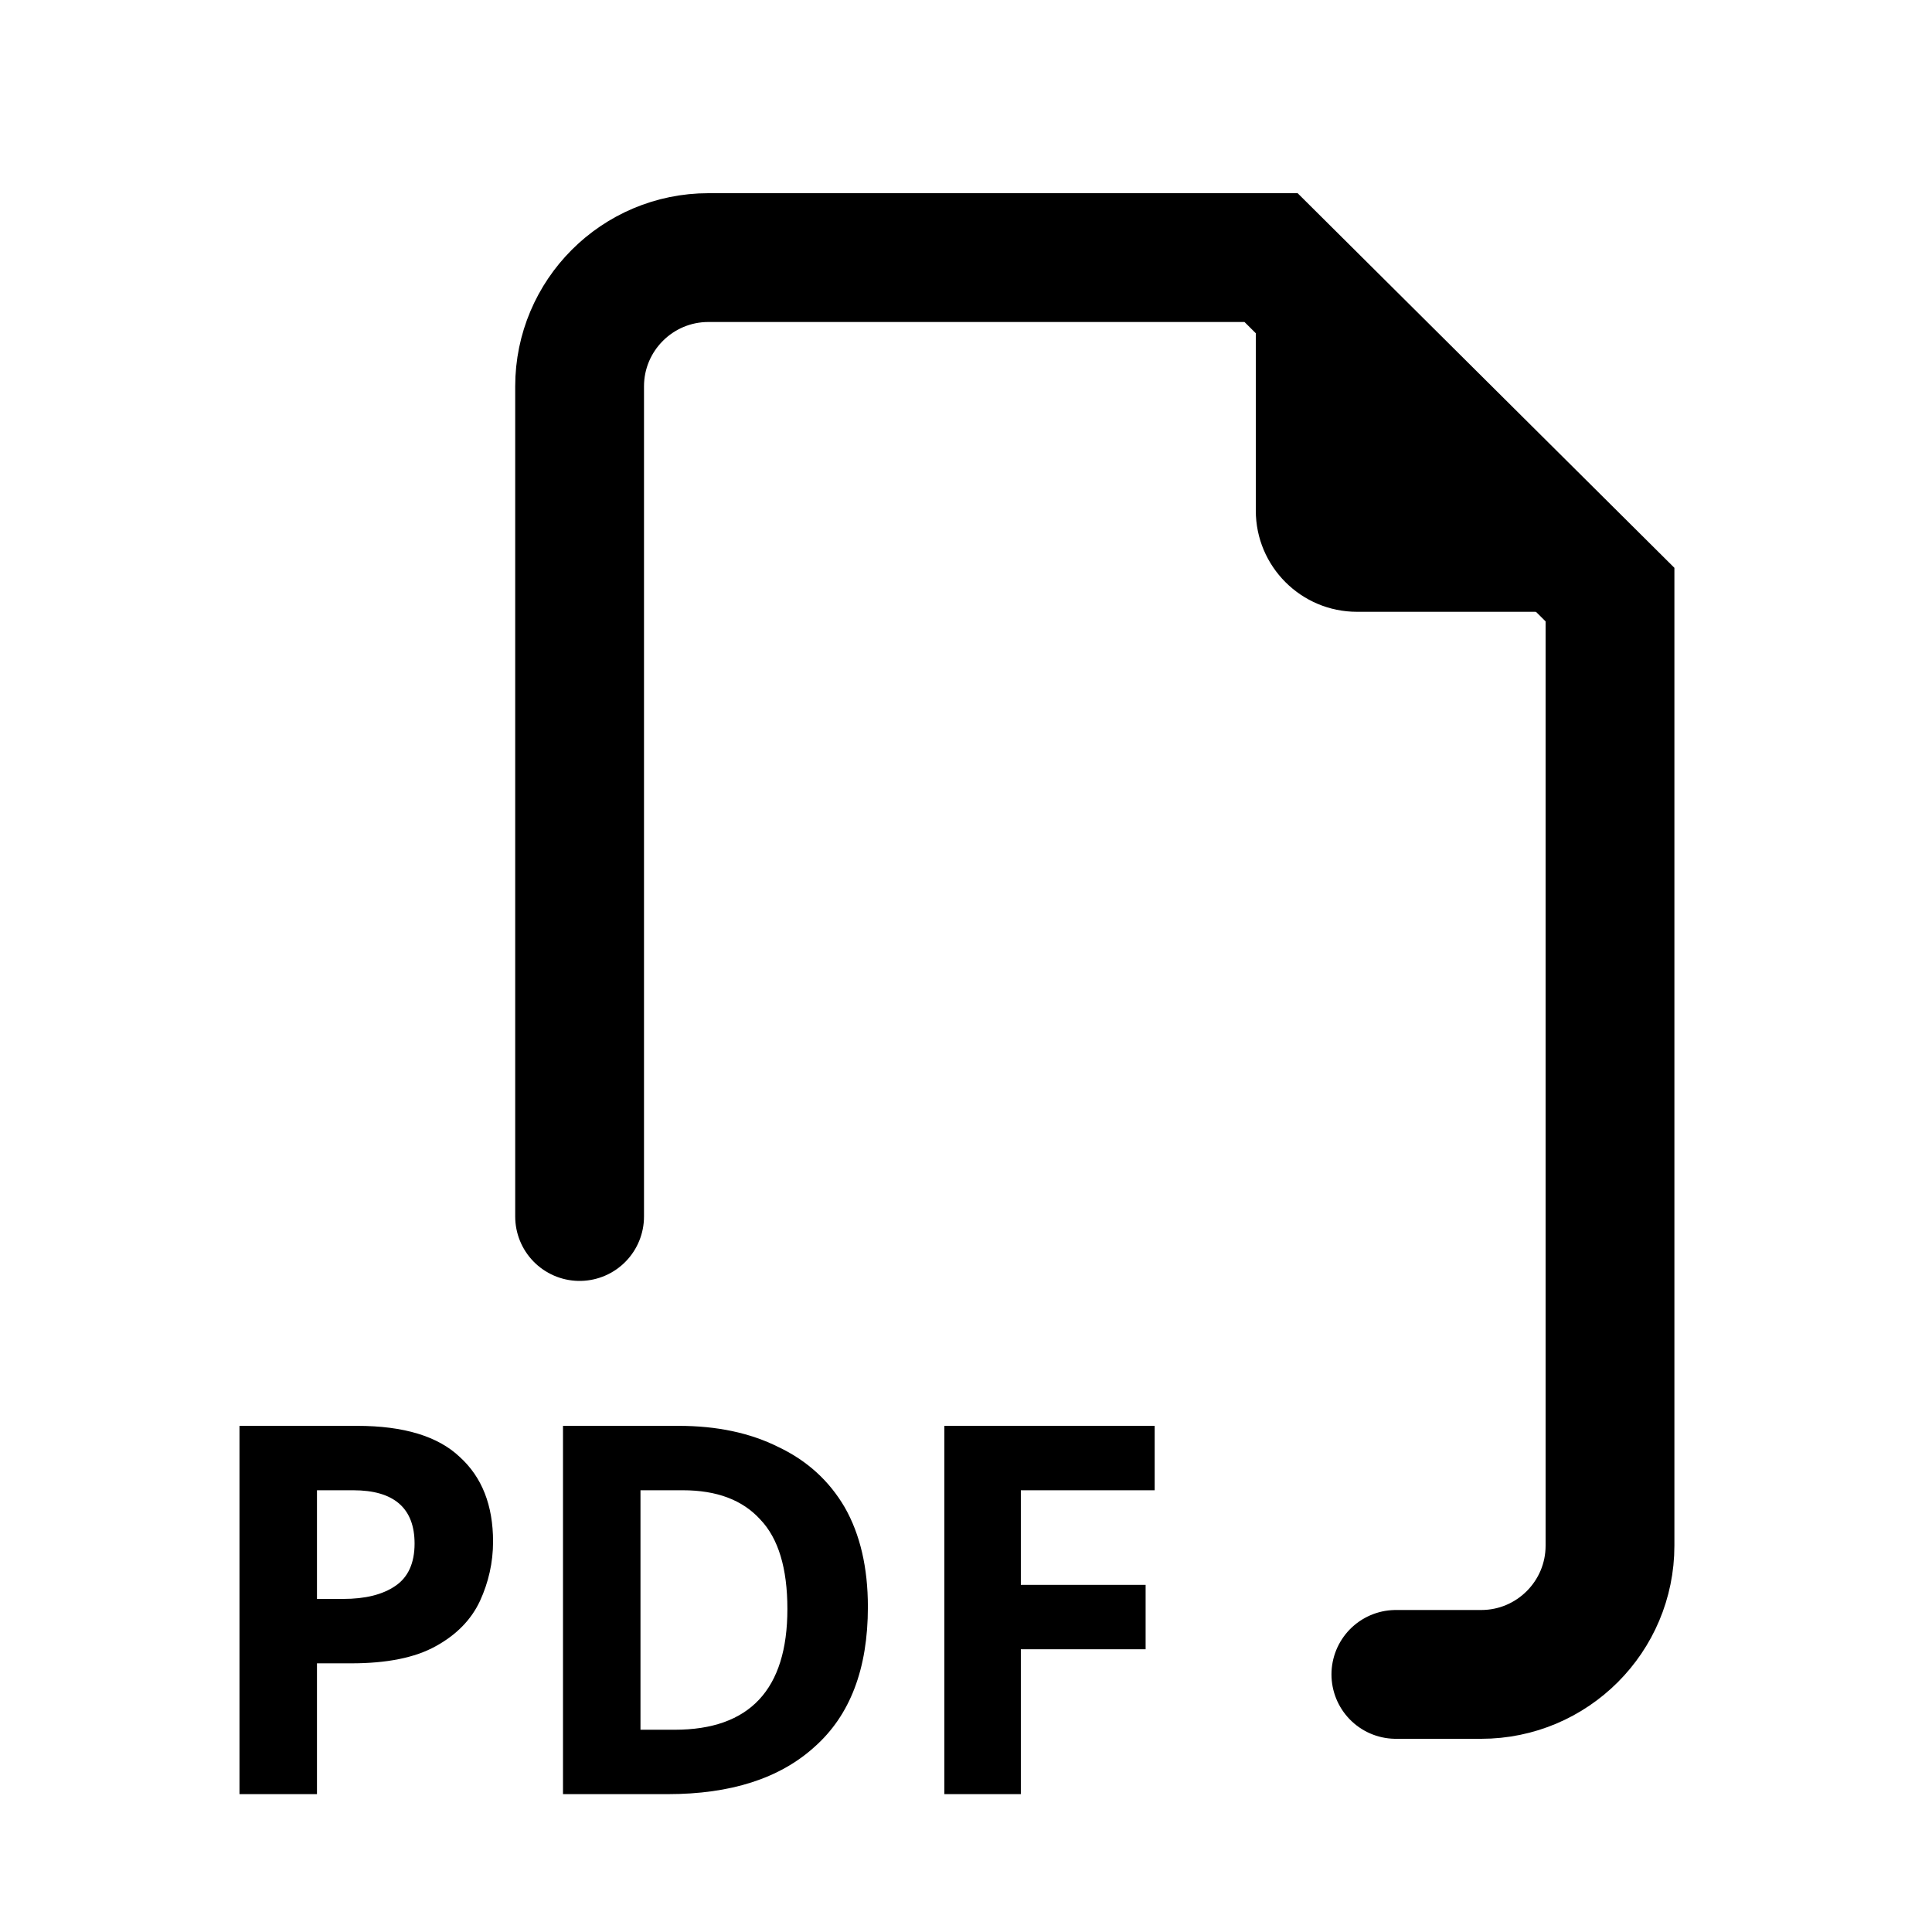
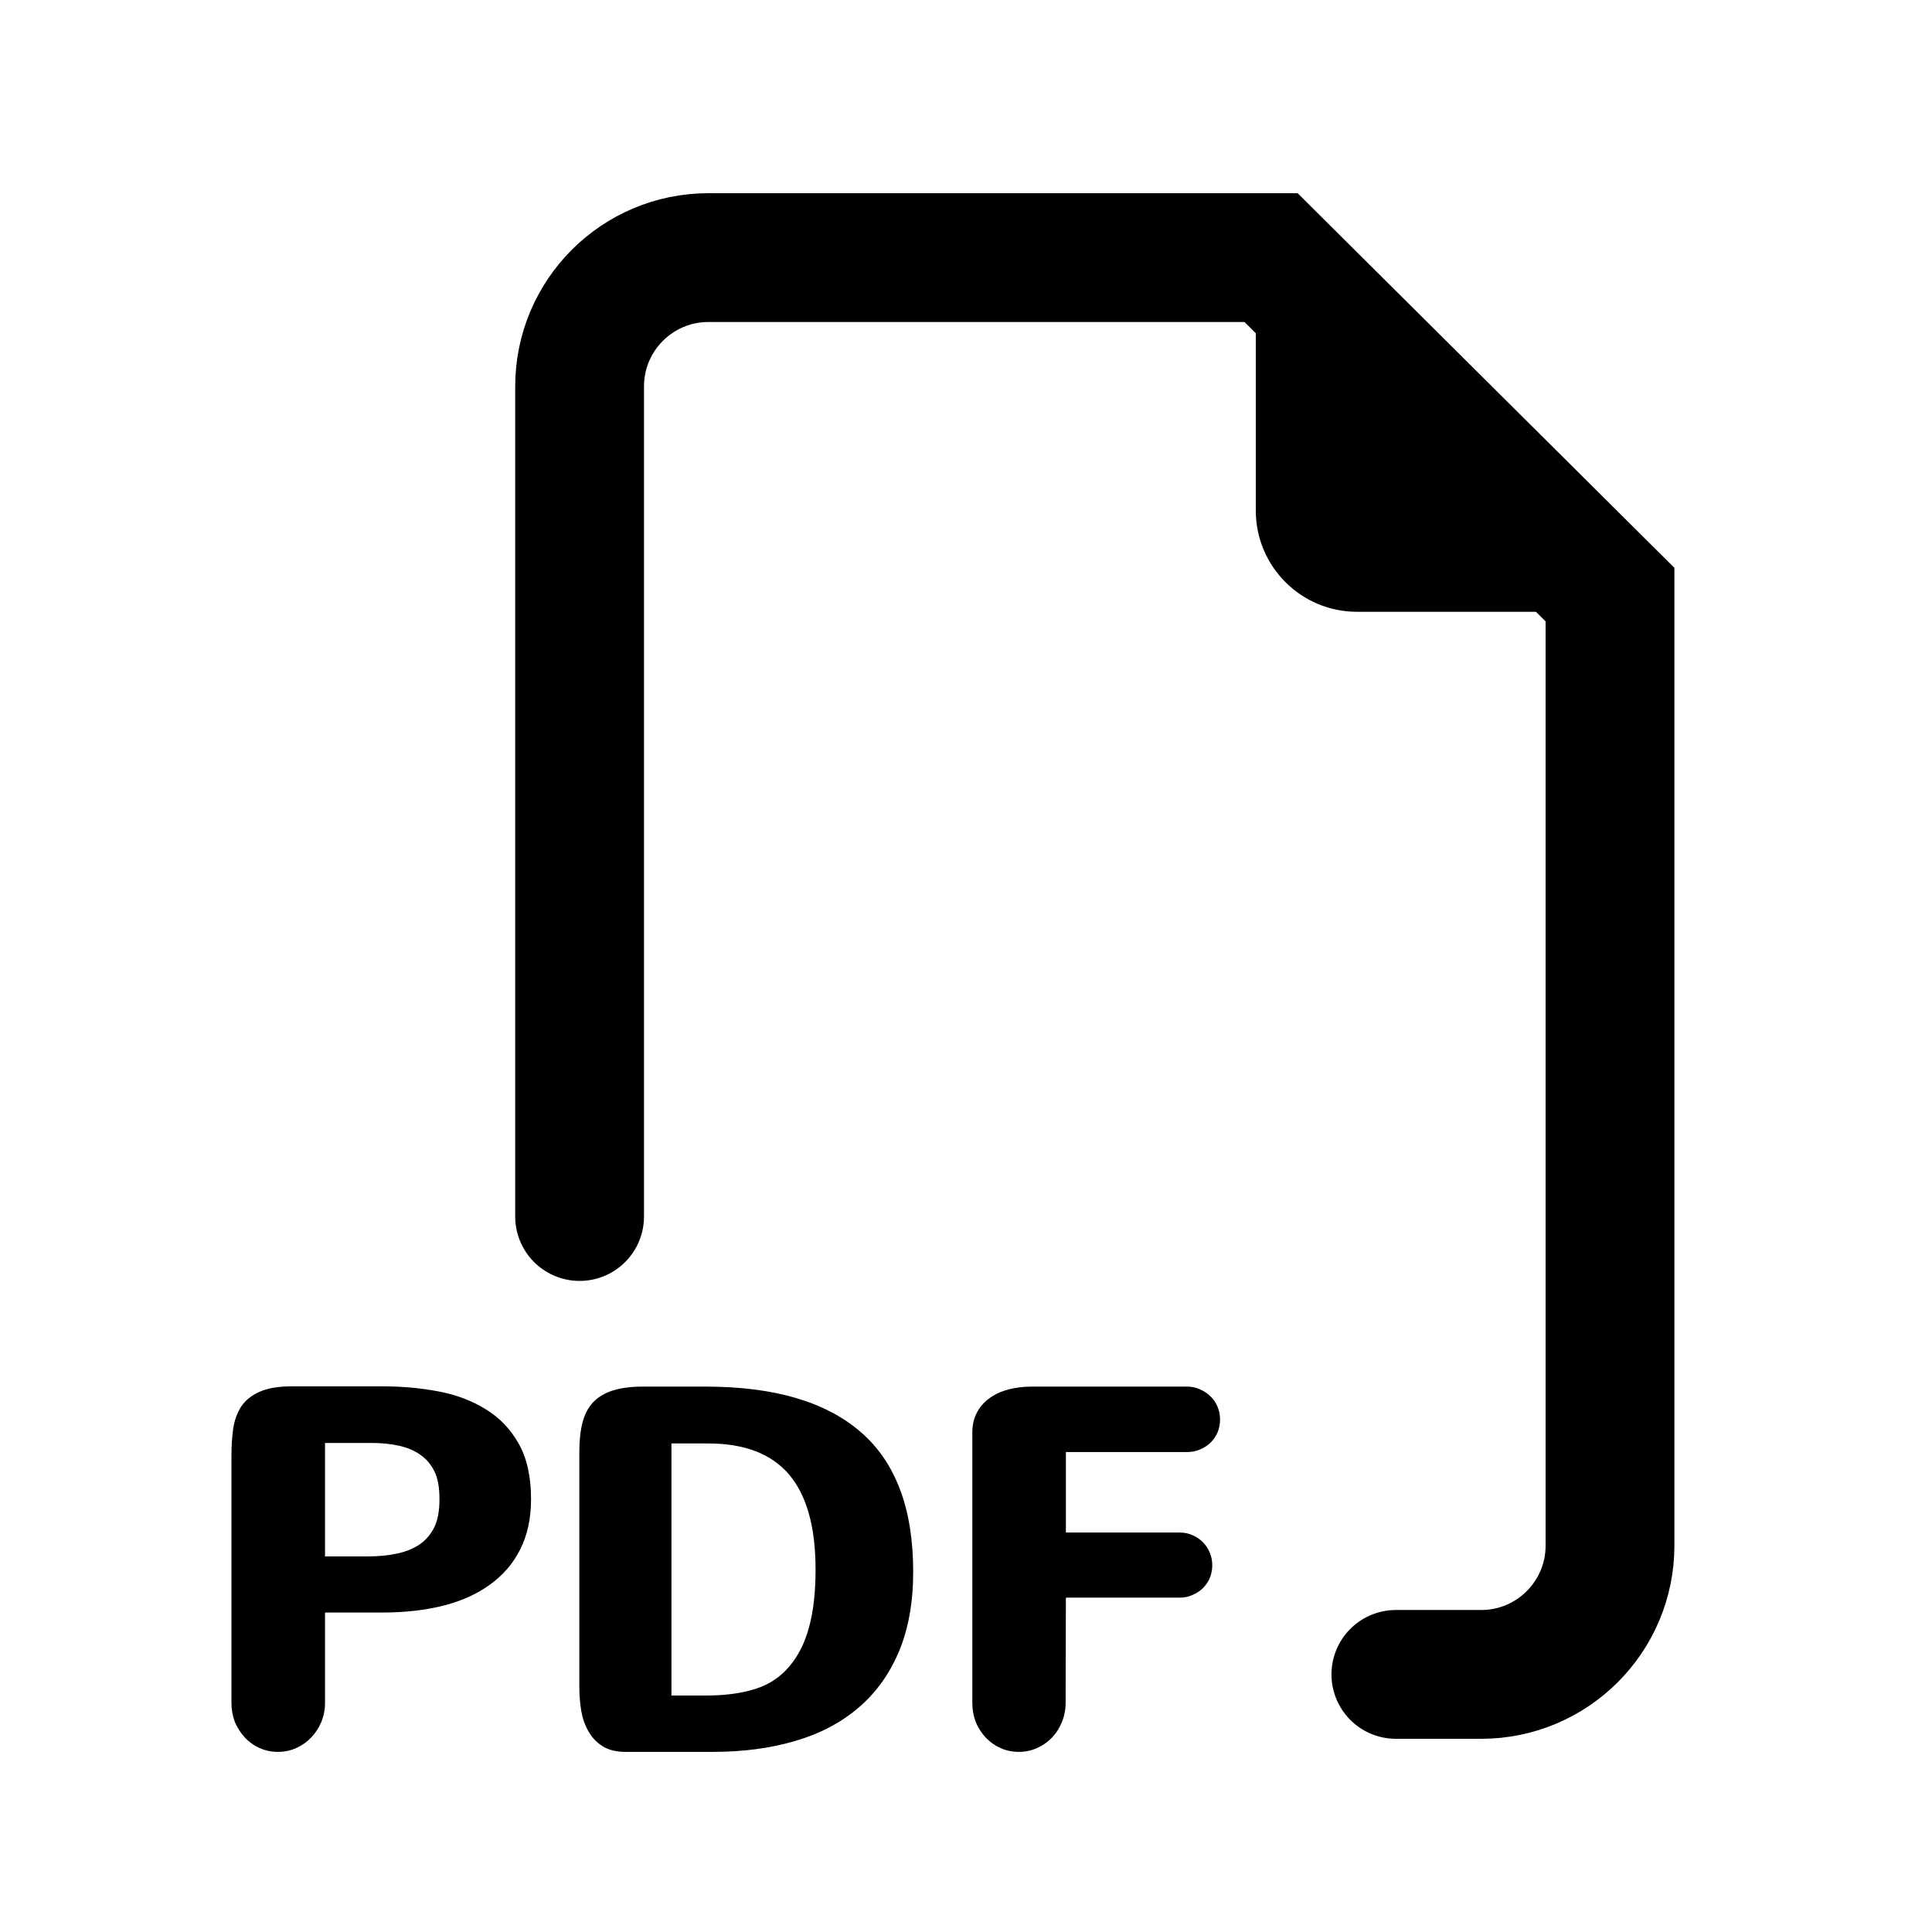
- <svg xmlns="http://www.w3.org/2000/svg" width="30" height="30" id="screenshot-f0303018-7ce3-8044-8006-0aab97c3105d" fill="none" version="1.1">
-   <style>/* cyrillic-ext */
- @font-face {
-   font-family: 'Nunito';
-   font-style: normal;
-   font-weight: 900;
-   font-display: block;
-   src: url(https://design.penpot.app/internal/gfonts/font/nunito/v26/XRXI3I6Li01BKofiOc5wtlZ2di8HDBImdTk3j77e.woff2) format('woff2');
-   unicode-range: U+0460-052F, U+1C80-1C8A, U+20B4, U+2DE0-2DFF, U+A640-A69F, U+FE2E-FE2F;
- }
- /* cyrillic */
- @font-face {
-   font-family: 'Nunito';
-   font-style: normal;
-   font-weight: 900;
-   font-display: block;
-   src: url(https://design.penpot.app/internal/gfonts/font/nunito/v26/XRXI3I6Li01BKofiOc5wtlZ2di8HDBImdTA3j77e.woff2) format('woff2');
-   unicode-range: U+0301, U+0400-045F, U+0490-0491, U+04B0-04B1, U+2116;
- }
- /* vietnamese */
- @font-face {
-   font-family: 'Nunito';
-   font-style: normal;
-   font-weight: 900;
-   font-display: block;
-   src: url(https://design.penpot.app/internal/gfonts/font/nunito/v26/XRXI3I6Li01BKofiOc5wtlZ2di8HDBImdTs3j77e.woff2) format('woff2');
-   unicode-range: U+0102-0103, U+0110-0111, U+0128-0129, U+0168-0169, U+01A0-01A1, U+01AF-01B0, U+0300-0301, U+0303-0304, U+0308-0309, U+0323, U+0329, U+1EA0-1EF9, U+20AB;
- }
- /* latin-ext */
- @font-face {
-   font-family: 'Nunito';
-   font-style: normal;
-   font-weight: 900;
-   font-display: block;
-   src: url(https://design.penpot.app/internal/gfonts/font/nunito/v26/XRXI3I6Li01BKofiOc5wtlZ2di8HDBImdTo3j77e.woff2) format('woff2');
-   unicode-range: U+0100-02BA, U+02BD-02C5, U+02C7-02CC, U+02CE-02D7, U+02DD-02FF, U+0304, U+0308, U+0329, U+1D00-1DBF, U+1E00-1E9F, U+1EF2-1EFF, U+2020, U+20A0-20AB, U+20AD-20C0, U+2113, U+2C60-2C7F, U+A720-A7FF;
- }
- /* latin */
- @font-face {
-   font-family: 'Nunito';
-   font-style: normal;
-   font-weight: 900;
-   font-display: block;
-   src: url(https://design.penpot.app/internal/gfonts/font/nunito/v26/XRXI3I6Li01BKofiOc5wtlZ2di8HDBImdTQ3jw.woff2) format('woff2');
-   unicode-range: U+0000-00FF, U+0131, U+0152-0153, U+02BB-02BC, U+02C6, U+02DA, U+02DC, U+0304, U+0308, U+0329, U+2000-206F, U+20AC, U+2122, U+2191, U+2193, U+2212, U+2215, U+FEFF, U+FFFD;
- }</style>
-   <g id="shape-f0303018-7ce3-8044-8006-0aab97c3105d">
-     <defs>
-       <clipPath id="frame-clip-f0303018-7ce3-8044-8006-0aab97c3105d-render-239" class="frame-clip frame-clip-def">
-         <rect rx="0" ry="0" width="30" height="30" transform="matrix(1, 0, 0, 1, 0, 0)" />
-       </clipPath>
-     </defs>
-     <g class="frame-container-wrapper">
-       <g class="frame-container-blur">
-         <g clip-path="url(#frame-clip-f0303018-7ce3-8044-8006-0aab97c3105d-render-239)" class="frame-container-shadows">
-           <g class="fills" id="fills-f0303018-7ce3-8044-8006-0aab97c3105d">
-             <rect width="30" height="30" class="frame-background" transform="matrix(1, 0, 0, 1, 0, 0)" style="fill: rgb(255, 255, 255); fill-opacity: 1;" ry="0" rx="0" />
-           </g>
-           <g class="frame-children">
-             <g id="shape-f0303018-7ce3-8044-8006-0aab97c3105e">
-               <path d="M19.500,4.000C21.333,5.833,23.167,7.667,25.000,9.500L21.071,9.500C20.204,9.500,19.500,8.796,19.500,7.929L19.500,4.000ZZ" style="fill: rgb(0, 0, 0); fill-opacity: 1;" class="fills" id="fills-f0303018-7ce3-8044-8006-0aab97c3105e" />
-             </g>
-             <g id="shape-f0303018-7ce3-8044-8006-0aab97c3105f">
-               <path d="M9.000,18.890L9.000,6.000C9.000,4.896,9.896,4.000,11.000,4.000L19.737,4.000L25.000,9.233L25.000,24.000C25.000,25.104,24.104,26.000,23.000,26.000L21.675,26.000" class="fills" id="fills-f0303018-7ce3-8044-8006-0aab97c3105f" />
-               <g id="strokes-4d59de78-390c-808a-8006-12e0b924686e-f0303018-7ce3-8044-8006-0aab97c3105f" class="strokes">
-                 <path d="M9.000,18.890L9.000,6.000C9.000,4.896,9.896,4.000,11.000,4.000L19.737,4.000L25.000,9.233L25.000,24.000C25.000,25.104,24.104,26.000,23.000,26.000L21.675,26.000" style="fill: none; stroke-width: 2; stroke: rgb(0, 0, 0); stroke-opacity: 1; stroke-linecap: round;" class="stroke-shape" />
-               </g>
-             </g>
-             <g transform="matrix(1, 0, 0, 1, 0, 0)" class="text-container" id="shape-f0303018-7ce3-8044-8006-0aab97c31060">
-               <defs>
-                 <pattern patternUnits="userSpaceOnUse" x="3" y="17" width="16.328" height="11" id="fill-0-render-242-0">
-                   <rect width="16.328" height="11" style="fill: rgb(0, 0, 0); fill-opacity: 1;" />
-                 </pattern>
-               </defs>
-               <text x="3" y="30.203" dominant-baseline="ideographic" textLength="16.328" lengthAdjust="spacingAndGlyphs" style="text-transform: none; font-family: Nunito; letter-spacing: normal; font-style: normal; font-weight: 900; white-space: pre; font-size: 8px; text-decoration: none solid rgb(0, 0, 0); direction: ltr; fill: rgb(0, 0, 0); fill-opacity: 1;" class="fills" id="fills-f0303018-7ce3-8044-8006-0aab97c31060">PDF</text>
-             </g>
-           </g>
-         </g>
-       </g>
-     </g>
-   </g>
+ <svg xmlns="http://www.w3.org/2000/svg" width="30" height="30" viewBox="0 0 30 30" fill="none">
+   <path d="M19.5 4C21.333 5.833 23.167 7.667 25 9.5H21.071C20.204 9.5 19.5 8.796 19.5 7.929V4Z" fill="black" />
+   <path d="M9 18.89V6C9 4.896 9.896 4 11 4H19.737L25 9.233V24C25 25.104 24.104 26 23 26H21.675" stroke="black" stroke-width="2" stroke-linecap="round" />
+   <path d="M18.316 23.797C18.387 23.797 18.452 23.81 18.512 23.836C18.574 23.862 18.629 23.898 18.676 23.945C18.723 23.992 18.759 24.047 18.785 24.109C18.811 24.169 18.824 24.234 18.824 24.305C18.824 24.375 18.811 24.441 18.785 24.504C18.759 24.564 18.723 24.617 18.676 24.664C18.629 24.708 18.574 24.743 18.512 24.769C18.452 24.796 18.387 24.808 18.316 24.808H16.551L16.547 26.441C16.547 26.548 16.527 26.648 16.488 26.742C16.452 26.833 16.4 26.914 16.332 26.984C16.267 27.052 16.19 27.105 16.102 27.144C16.016 27.183 15.922 27.203 15.82 27.203C15.719 27.203 15.624 27.183 15.535 27.144C15.449 27.105 15.374 27.052 15.309 26.984C15.243 26.914 15.191 26.833 15.152 26.742C15.116 26.648 15.098 26.548 15.098 26.441V22.254C15.098 22.129 15.122 22.021 15.172 21.93C15.221 21.838 15.288 21.764 15.371 21.707C15.454 21.647 15.552 21.603 15.664 21.574C15.776 21.546 15.893 21.531 16.016 21.531H18.438C18.508 21.531 18.573 21.546 18.633 21.574C18.695 21.6 18.75 21.637 18.797 21.683C18.844 21.728 18.88 21.781 18.906 21.844C18.932 21.906 18.945 21.973 18.945 22.043C18.945 22.113 18.932 22.18 18.906 22.242C18.88 22.302 18.844 22.355 18.797 22.402C18.75 22.447 18.695 22.482 18.633 22.508C18.573 22.534 18.508 22.547 18.438 22.547H16.551V23.797H18.316Z" fill="black" />
+   <path d="M9.711 27.203C9.57 27.203 9.453 27.174 9.359 27.117C9.268 27.06 9.195 26.984 9.141 26.89C9.086 26.797 9.048 26.691 9.027 26.574C9.007 26.454 8.996 26.332 8.996 26.207V22.535C8.996 22.361 9.013 22.209 9.047 22.082C9.081 21.954 9.137 21.85 9.215 21.769C9.293 21.689 9.395 21.629 9.52 21.59C9.647 21.551 9.803 21.531 9.988 21.531H10.957C12.022 21.531 12.825 21.767 13.367 22.238C13.909 22.707 14.18 23.43 14.18 24.406C14.18 24.883 14.105 25.297 13.957 25.648C13.809 26 13.598 26.291 13.324 26.523C13.053 26.753 12.727 26.923 12.344 27.035C11.961 27.147 11.537 27.203 11.07 27.203H9.711ZM10.426 26.328H10.961C11.258 26.328 11.513 26.294 11.727 26.226C11.94 26.159 12.116 26.043 12.254 25.879C12.395 25.715 12.497 25.512 12.562 25.269C12.63 25.025 12.664 24.725 12.664 24.371C12.664 23.712 12.527 23.221 12.254 22.898C11.98 22.575 11.561 22.414 10.996 22.414H10.426V26.328Z" fill="black" />
+   <path d="M5.047 26.441C5.047 26.548 5.027 26.648 4.988 26.742C4.949 26.833 4.896 26.914 4.828 26.984C4.763 27.052 4.686 27.105 4.598 27.144C4.512 27.183 4.418 27.203 4.316 27.203C4.215 27.203 4.12 27.183 4.031 27.144C3.945 27.105 3.87 27.052 3.805 26.984C3.74 26.914 3.688 26.833 3.648 26.742C3.612 26.648 3.594 26.548 3.594 26.441V22.601C3.594 22.453 3.603 22.314 3.621 22.183C3.642 22.051 3.684 21.936 3.746 21.84C3.811 21.743 3.905 21.668 4.027 21.613C4.152 21.556 4.32 21.527 4.531 21.527H5.941C6.241 21.527 6.529 21.553 6.805 21.605C7.083 21.657 7.329 21.75 7.543 21.883C7.757 22.013 7.927 22.191 8.055 22.418C8.182 22.644 8.246 22.931 8.246 23.277C8.246 23.577 8.19 23.837 8.078 24.058C7.969 24.277 7.812 24.459 7.609 24.605C7.409 24.751 7.167 24.861 6.883 24.933C6.599 25.004 6.285 25.039 5.941 25.039H5.047V26.441ZM5.703 24.168C5.87 24.168 6.022 24.154 6.16 24.125C6.298 24.096 6.415 24.049 6.512 23.984C6.611 23.916 6.688 23.828 6.742 23.719C6.797 23.609 6.824 23.462 6.824 23.277C6.824 23.095 6.798 22.952 6.746 22.848C6.694 22.741 6.621 22.655 6.527 22.59C6.436 22.525 6.326 22.478 6.195 22.449C6.068 22.421 5.926 22.406 5.77 22.406H5.047V24.168H5.703Z" fill="black" />
</svg>
